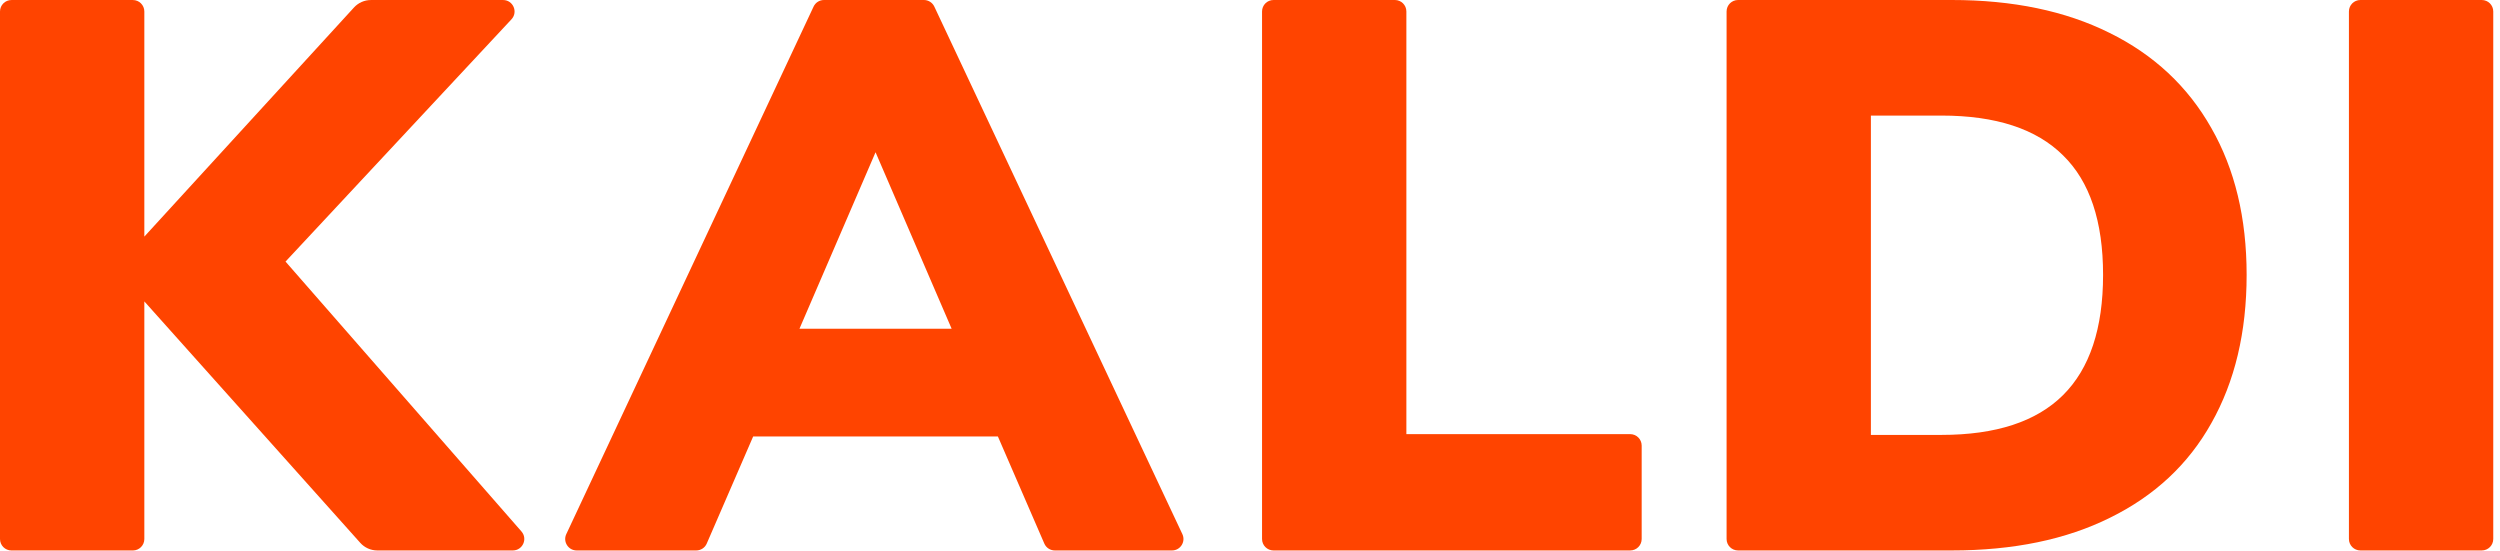
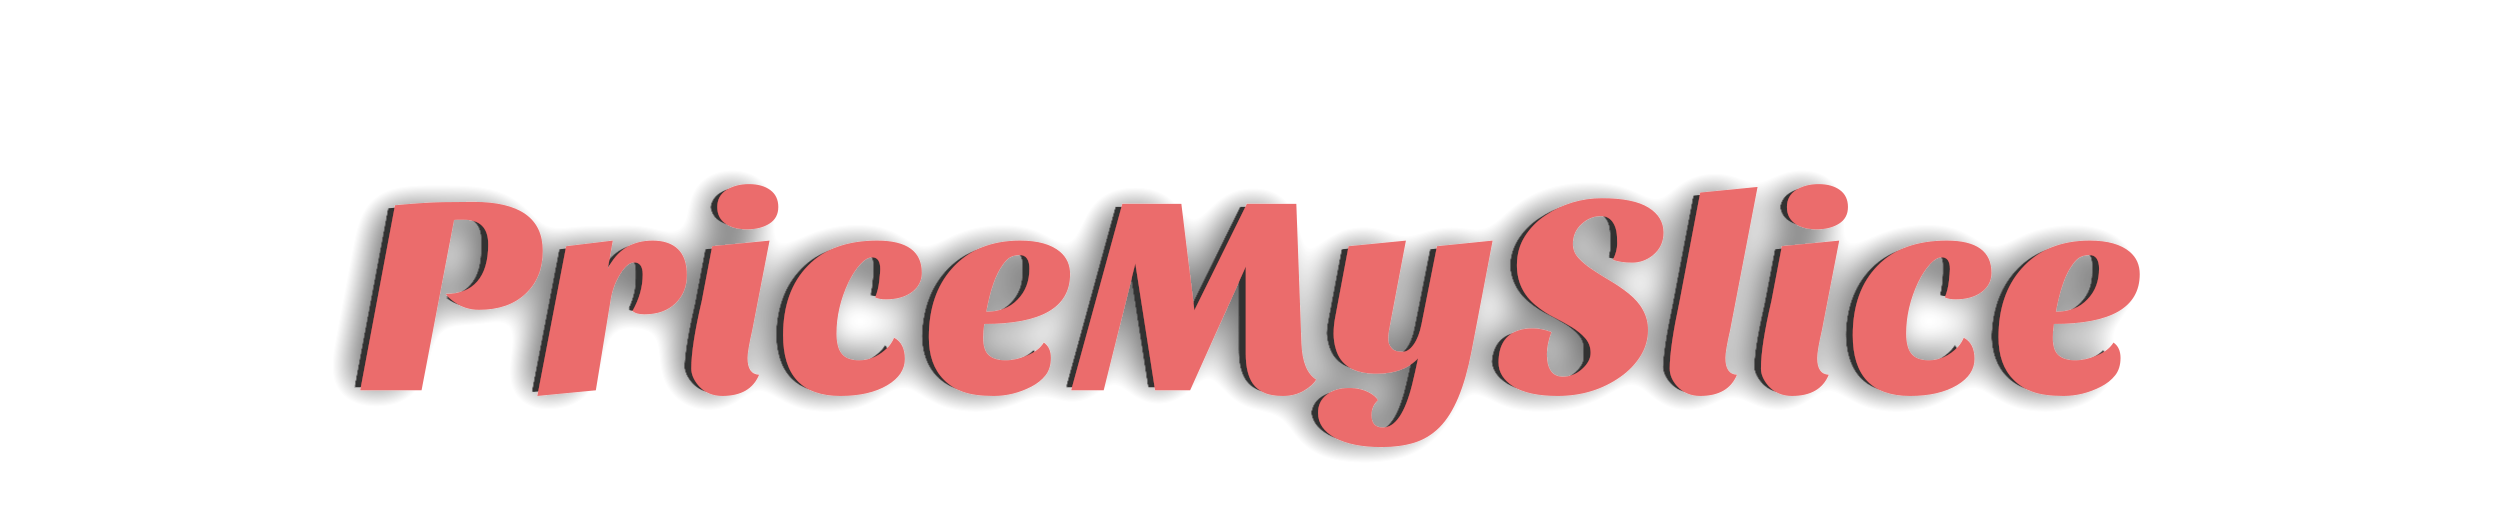
- <svg xmlns="http://www.w3.org/2000/svg" xmlns:xlink="http://www.w3.org/1999/xlink" viewBox="0 0 109 24">
-   <g transform="translate(-1470)">
-     <g style="mix-blend-mode:normal" transform="translate(1470)" fill="#f40">
-       <use xlink:href="#b" style="mix-blend-mode:normal" />
-       <use xlink:href="#c" style="mix-blend-mode:normal" />
-       <use xlink:href="#d" style="mix-blend-mode:normal" />
-       <use xlink:href="#e" style="mix-blend-mode:normal" />
-       <use xlink:href="#f" style="mix-blend-mode:normal" />
+ <svg xmlns="http://www.w3.org/2000/svg" width="708.075px" height="146.607px" viewBox="-104.038 1.696 708.075 146.607" style="background: rgba(0, 0, 0, 0);" preserveAspectRatio="xMidYMid">
+   <defs>
+     <filter id="editing-extrude-glow">
+       <feFlood flood-color="#333333" result="flood-1" />
+       <feMorphology operator="erode" radius="1" in="SourceAlpha" result="erode" />
+       <feComposite operator="in" in="flood-1" in2="erode" result="comp1" />
+       <feConvolveMatrix order="3,3" divisor="1" in="comp1" result="convolve" kernelMatrix="0 0 0 1 1 1 0 0 0" />
+       <feOffset dx="-3" dy="0" in="convolve" result="extrude" />
+       <feComposite operator="in" in="flood-1" in2="extrude" result="comp-extrude" />
+       <feFlood flood-color="#000000" result="flood-2" />
+       <feComposite operator="in" in="flood-2" in2="SourceAlpha" result="comp2" />
+       <feMorphology operator="dilate" radius="1" in="comp2" result="dilate" />
+       <feOffset dx="-4.5" dy="0" in="dilate" result="offset" />
+       <feGaussianBlur in="offset" stdDeviation="5.8" result="blur" />
+       <feComponentTransfer in="blur" result="shadow">
+         <feFuncA type="linear" slope="0.8" intercept="-0.2" />
+       </feComponentTransfer>
+       <feMerge>
+         <feMergeNode in="shadow" />
+         <feMergeNode in="comp-extrude" />
+         <feMergeNode in="SourceGraphic" />
+       </feMerge>
+     </filter>
+   </defs>
+   <g filter="url(#editing-extrude-glow)">
+     <g transform="translate(-2.56, 112.24)">
+       <path d="M32.64-53.36L32.64-53.36L32.64-53.36Q52.24-53.36 52.24-39.52L52.24-39.52L52.24-39.52Q52.24-31.92 47.36-27.36L47.36-27.36L47.36-27.36Q42.56-22.80 34.16-22.80L34.16-22.80L34.16-22.80Q30.24-22.80 27.20-25.04L27.20-25.04L27.20-25.04Q25.76-26 24.80-27.28L24.80-27.28L24.80-27.28Q30.64-27.28 33.72-30.84L33.72-30.84L33.72-30.84Q36.80-34.40 36.80-41.36L36.80-41.36L36.80-41.36Q36.80-48.32 29.92-48.32L29.92-48.32L28-48.32L28-48.32Q27.52-48.32 27.12-48.24L27.12-48.24L17.92 0L0.56 0L10.40-52.40L10.40-52.40Q18.96-53.20 23.92-53.28L23.92-53.28L23.92-53.28Q28.88-53.36 32.64-53.36ZM77.68-22.48L77.68-22.48L77.68-22.48Q80.56-27.60 80.56-32.80L80.56-32.80L80.56-32.80Q80.56-36.24 78.08-36.24L78.08-36.24L78.08-36.24Q76.16-36.24 74.16-32.96L74.16-32.96L74.16-32.96Q72.08-29.68 71.44-25.44L71.44-25.44L67.28 0L50.72 1.60L58.88-40.80L72.08-42.40L70.64-34.32L70.64-34.32Q74.56-42.40 83.36-42.40L83.36-42.40L83.36-42.40Q88-42.40 90.52-40L90.52-40L90.52-40Q93.04-37.60 93.04-32.68L93.04-32.68L93.04-32.68Q93.04-27.76 89.80-24.64L89.80-24.64L89.80-24.64Q86.56-21.52 81.04-21.52L81.04-21.52L81.04-21.52Q78.64-21.52 77.68-22.48ZM113.52-4.40L113.52-4.40L113.52-4.40Q111.04 1.60 103.12 1.60L103.12 1.60L103.12 1.60Q99.04 1.60 96.48-1.20L96.48-1.20L96.48-1.20Q94.32-3.68 94.32-6.16L94.32-6.16L94.32-6.16Q94.32-12.64 97.28-25.28L97.28-25.28L100.24-40.80L116.48-42.40L111.60-17.12L111.60-17.12Q110.24-11.20 110.24-9.12L110.24-9.12L110.24-9.12Q110.24-4.56 113.52-4.40ZM101.68-51.92L101.68-51.92L101.68-51.92Q101.68-55.04 104.28-56.72L104.28-56.72L104.28-56.72Q106.88-58.40 110.64-58.40L110.64-58.40L110.64-58.40Q114.40-58.40 116.68-56.72L116.68-56.72L116.68-56.72Q118.96-55.04 118.96-51.92L118.96-51.92L118.96-51.92Q118.96-48.80 116.44-47.20L116.44-47.20L116.44-47.20Q113.92-45.60 110.16-45.60L110.16-45.60L110.16-45.60Q106.40-45.60 104.04-47.20L104.04-47.20L104.04-47.20Q101.68-48.80 101.68-51.92ZM159.60-33.28L159.60-33.28L159.60-33.28Q159.60-29.92 156.80-27.84L156.80-27.84L156.80-27.84Q154-25.76 149.44-25.76L149.44-25.76L149.44-25.76Q147.52-25.76 146.40-26.32L146.40-26.32L146.40-26.32Q147.28-28.40 147.56-31L147.56-31L147.56-31Q147.84-33.60 147.84-34.32L147.84-34.32L147.84-34.32Q147.84-37.68 145.52-37.68L145.52-37.68L145.52-37.68Q143.92-37.68 142.12-35.68L142.12-35.68L142.12-35.68Q140.32-33.68 138.80-30.56L138.80-30.56L138.80-30.56Q135.44-23.36 135.44-16.08L135.44-16.08L135.44-16.08Q135.44-12.08 136.96-10.28L136.96-10.28L136.96-10.28Q138.48-8.48 141.84-8.48L141.84-8.48L141.84-8.48Q146.48-8.48 150.16-12.32L150.16-12.32L150.16-12.32Q151.20-13.52 151.76-14.88L151.76-14.88L151.76-14.88Q154.80-13.28 154.80-8.88L154.80-8.88L154.80-8.88Q154.80-4.40 149.84-1.44L149.84-1.44L149.84-1.44Q144.72 1.60 136.56 1.60L136.56 1.60L136.56 1.60Q120.32 1.60 120.32-15.60L120.32-15.60L120.32-15.60Q120.32-28.16 127.44-35.36L127.44-35.36L127.44-35.36Q134.32-42.40 146.96-42.40L146.96-42.40L146.96-42.40Q159.60-42.40 159.60-33.28ZM194.16-13.52L194.16-13.52L194.16-13.52Q196.16-12.16 196.16-9.16L196.16-9.16L196.16-9.16Q196.16-6.16 194.64-4.24L194.64-4.24L194.64-4.24Q193.12-2.32 190.64-1.04L190.64-1.04L190.64-1.04Q185.52 1.60 180 1.60L180 1.60L180 1.60Q174.48 1.60 171.24 0.40L171.24 0.40L171.24 0.40Q168-0.80 165.84-3.04L165.84-3.04L165.84-3.04Q161.60-7.28 161.60-15.04L161.60-15.04L161.60-15.04Q161.60-27.12 168.16-34.48L168.16-34.48L168.16-34.48Q175.20-42.40 187.44-42.40L187.44-42.40L187.44-42.40Q195.04-42.40 198.80-39.20L198.80-39.20L198.80-39.20Q201.60-36.80 201.60-32.88L201.60-32.88L201.60-32.88Q201.60-18.80 177.28-18.80L177.28-18.80L177.28-18.80Q176.96-16.72 176.96-14.96L176.96-14.96L176.96-14.96Q176.96-11.28 178.60-9.88L178.60-9.88L178.60-9.88Q180.24-8.48 183.28-8.48L183.28-8.48L183.28-8.48Q186.32-8.48 189.56-9.88L189.56-9.88L189.56-9.88Q192.80-11.28 194.16-13.52ZM177.84-22.24L177.84-22.24L177.84-22.24Q183.52-22.24 186.80-25.76L186.80-25.76L186.80-25.76Q190.08-29.12 190.08-34.48L190.08-34.48L190.08-34.48Q190.08-36.32 189.40-37.32L189.40-37.32L189.40-37.32Q188.72-38.32 187.36-38.32L187.36-38.32L187.36-38.32Q186-38.32 184.84-37.80L184.84-37.80L184.84-37.80Q183.68-37.28 182.48-35.52L182.48-35.52L182.48-35.52Q179.52-31.52 177.84-22.24ZM211.12 0L201.92 0L216.40-52.80L233.12-52.80L236.80-22.64L251.68-52.80L265.68-52.80L267.12-13.28L267.12-13.28Q267.44-5.44 271.28-3.04L271.28-3.04L271.28-3.04Q270.40-1.44 267.84 0.08L267.84 0.08L267.84 0.08Q265.28 1.60 261.88 1.60L261.88 1.60L261.88 1.60Q258.48 1.60 256.48 0.64L256.48 0.64L256.48 0.64Q254.48-0.32 253.36-1.92L253.36-1.92L253.36-1.92Q251.36-4.80 251.36-10.32L251.36-10.32L251.36-35.04L235.60 0L225.68 0L220.08-35.92L211.12 0ZM300.16-9.04L300.16-9.04L300.16-9.04Q296-4.72 288.40-4.72L288.40-4.72L288.40-4.72Q278.88-4.72 276.88-11.68L276.88-11.68L276.88-11.68Q276.24-13.76 276.24-16.08L276.24-16.08L276.24-16.08Q276.24-18.40 276.72-20.80L276.72-20.80L280.48-40.80L296.72-42.40L292.32-19.12L292.32-19.12Q292.16-18.08 291.92-16.96L291.92-16.96L291.92-16.96Q291.68-15.84 291.68-14.68L291.68-14.68L291.68-14.68Q291.68-13.52 292.08-12.76L292.08-12.76L292.08-12.76Q292.48-12 293.04-11.52L293.04-11.52L293.04-11.52Q294-10.88 295.72-10.88L295.72-10.88L295.72-10.88Q297.44-10.88 298.92-12.96L298.92-12.96L298.92-12.96Q300.40-15.04 301.12-18.64L301.12-18.64L305.52-40.80L321.28-42.40L315.28-10.96L315.28-10.96Q312.32 4.40 306.24 10.48L306.24 10.48L306.24 10.48Q303.12 13.60 299.08 14.84L299.08 14.84L299.08 14.84Q295.04 16.08 289.84 16.08L289.84 16.08L289.84 16.08Q281.44 16.08 276.64 13.44L276.64 13.44L276.64 13.44Q271.84 10.80 271.84 6.40L271.84 6.40L271.84 6.40Q271.84 3.12 274.32 1.24L274.32 1.24L274.32 1.24Q276.80-0.64 280.64-0.64L280.64-0.64L280.64-0.64Q284-0.64 286.56 0.80L286.56 0.80L286.56 0.80Q288.08 1.68 288.80 2.80L288.80 2.80L288.80 2.80Q286.96 4.40 286.96 7.04L286.96 7.04L286.96 7.04Q286.96 10.56 290.16 10.56L290.16 10.56L290.16 10.56Q295.44 10.56 298.48-1.60L298.48-1.60L298.48-1.60Q299.36-5.20 300.16-9.04ZM355.36-36.96L355.36-36.96L355.36-36.96Q356.56-39.36 356.56-41.60L356.56-41.60L356.56-41.60Q356.56-43.84 356.32-45.08L356.32-45.08L356.32-45.08Q356.08-46.32 355.52-47.28L355.52-47.28L355.52-47.28Q354.32-49.36 351.92-49.36L351.92-49.36L351.92-49.36Q348.96-49.36 346.56-47.20L346.56-47.20L346.56-47.20Q344-44.96 344-41.44L344-41.44L344-41.44Q344-39.20 345.56-37.48L345.56-37.48L345.56-37.48Q347.12-35.76 349.52-34.16L349.52-34.16L349.52-34.16Q351.92-32.56 354.64-30.96L354.64-30.96L354.64-30.96Q357.36-29.36 359.76-27.44L359.76-27.44L359.76-27.44Q365.28-23.04 365.28-17.12L365.28-17.12L365.28-17.12Q365.28-13.12 363.16-9.72L363.16-9.72L363.16-9.72Q361.04-6.32 357.52-3.84L357.52-3.84L357.52-3.84Q349.84 1.60 339.68 1.60L339.68 1.60L339.68 1.60Q331.44 1.60 327.20-1.08L327.20-1.08L327.20-1.08Q322.96-3.76 322.96-7.84L322.96-7.84L322.96-7.84Q322.96-15.12 328.64-16.96L328.64-16.96L328.64-16.96Q330.24-17.52 332.68-17.52L332.68-17.52L332.68-17.52Q335.12-17.52 337.92-16.48L337.92-16.48L337.92-16.48Q336.64-13.20 336.64-10.24L336.64-10.24L336.64-10.24Q336.64-3.84 341.20-3.84L341.20-3.84L341.20-3.84Q344.16-3.84 346.60-6L346.60-6L346.60-6Q349.04-8.16 349.04-10.60L349.04-10.60L349.04-10.60Q349.04-13.04 347.48-14.80L347.48-14.80L347.48-14.80Q345.92-16.56 343.60-17.96L343.60-17.96L343.60-17.96Q341.28-19.36 338.60-20.72L338.60-20.72L338.60-20.72Q335.92-22.08 333.60-24L333.60-24L333.60-24Q328.16-28.40 328.16-35.44L328.16-35.44L328.16-35.44Q328.16-40 330.40-43.56L330.40-43.56L330.40-43.56Q332.64-47.12 336.24-49.52L336.24-49.52L336.24-49.52Q343.44-54.40 352.28-54.40L352.28-54.40L352.28-54.40Q361.12-54.40 365.40-51.76L365.40-51.76L365.40-51.76Q369.68-49.12 369.68-44.64L369.68-44.64L369.68-44.64Q369.68-40.72 366.64-38.24L366.64-38.24L366.64-38.24Q364-36.16 360.80-36.16L360.80-36.16L360.80-36.16Q357.60-36.16 355.36-36.96ZM390.48-4.40L390.48-4.40L390.48-4.40Q388 1.60 380.08 1.60L380.08 1.60L380.08 1.60Q376.08 1.60 373.52-1.20L373.52-1.20L373.52-1.20Q371.44-3.52 371.44-6.16L371.44-6.16L371.44-6.16Q371.44-12.16 374.24-25.28L374.24-25.28L380.08-56L396.32-57.60L388.56-17.12L388.56-17.12Q387.20-11.20 387.20-9.12L387.20-9.12L387.20-9.12Q387.20-4.56 390.48-4.40ZM416.48-4.40L416.48-4.40L416.48-4.40Q414 1.60 406.08 1.60L406.08 1.60L406.08 1.60Q402 1.60 399.44-1.20L399.44-1.20L399.44-1.20Q397.28-3.68 397.28-6.16L397.28-6.16L397.28-6.16Q397.28-12.64 400.24-25.28L400.24-25.28L403.20-40.80L419.44-42.40L414.56-17.12L414.56-17.12Q413.20-11.20 413.20-9.12L413.20-9.12L413.20-9.12Q413.20-4.56 416.48-4.40ZM404.64-51.92L404.64-51.92L404.64-51.92Q404.64-55.04 407.24-56.72L407.24-56.72L407.24-56.72Q409.84-58.40 413.60-58.40L413.60-58.40L413.60-58.40Q417.36-58.40 419.64-56.72L419.64-56.72L419.64-56.72Q421.92-55.04 421.92-51.92L421.92-51.92L421.92-51.92Q421.92-48.80 419.40-47.20L419.40-47.20L419.40-47.20Q416.88-45.60 413.12-45.60L413.12-45.60L413.12-45.60Q409.36-45.60 407-47.20L407-47.20L407-47.20Q404.64-48.80 404.64-51.92ZM462.56-33.28L462.56-33.28L462.56-33.28Q462.56-29.92 459.76-27.84L459.76-27.84L459.76-27.84Q456.96-25.76 452.40-25.76L452.40-25.76L452.40-25.76Q450.48-25.76 449.36-26.32L449.36-26.32L449.36-26.32Q450.24-28.40 450.52-31L450.52-31L450.52-31Q450.80-33.60 450.80-34.32L450.80-34.32L450.80-34.32Q450.80-37.68 448.48-37.68L448.48-37.68L448.48-37.68Q446.88-37.68 445.08-35.68L445.08-35.68L445.08-35.68Q443.28-33.68 441.76-30.56L441.76-30.56L441.76-30.56Q438.40-23.36 438.40-16.08L438.40-16.08L438.40-16.08Q438.40-12.08 439.92-10.28L439.92-10.28L439.92-10.28Q441.44-8.48 444.80-8.48L444.80-8.48L444.80-8.48Q449.44-8.48 453.12-12.32L453.12-12.32L453.12-12.32Q454.16-13.52 454.72-14.88L454.72-14.88L454.72-14.88Q457.76-13.28 457.76-8.88L457.76-8.88L457.76-8.88Q457.76-4.40 452.80-1.44L452.80-1.44L452.80-1.44Q447.68 1.60 439.52 1.60L439.52 1.60L439.52 1.60Q423.28 1.60 423.28-15.60L423.28-15.60L423.28-15.60Q423.28-28.16 430.40-35.36L430.40-35.36L430.40-35.36Q437.28-42.40 449.92-42.40L449.92-42.40L449.92-42.40Q462.56-42.40 462.56-33.28ZM497.12-13.52L497.12-13.52L497.12-13.52Q499.12-12.16 499.12-9.16L499.12-9.16L499.12-9.16Q499.12-6.16 497.60-4.24L497.60-4.24L497.60-4.24Q496.08-2.32 493.60-1.04L493.60-1.04L493.60-1.04Q488.48 1.60 482.96 1.60L482.96 1.60L482.96 1.60Q477.44 1.60 474.20 0.40L474.20 0.40L474.20 0.40Q470.96-0.80 468.80-3.04L468.80-3.04L468.80-3.04Q464.56-7.28 464.56-15.04L464.56-15.04L464.56-15.04Q464.56-27.12 471.12-34.48L471.12-34.48L471.12-34.48Q478.16-42.40 490.40-42.40L490.40-42.40L490.40-42.40Q498-42.40 501.76-39.20L501.76-39.20L501.76-39.20Q504.56-36.80 504.56-32.88L504.56-32.88L504.56-32.88Q504.56-18.80 480.24-18.80L480.24-18.80L480.24-18.80Q479.92-16.72 479.92-14.96L479.92-14.96L479.92-14.96Q479.92-11.28 481.56-9.88L481.56-9.88L481.56-9.88Q483.20-8.48 486.24-8.48L486.24-8.48L486.24-8.48Q489.28-8.48 492.52-9.88L492.52-9.88L492.52-9.88Q495.76-11.28 497.12-13.52ZM480.80-22.24L480.80-22.24L480.80-22.24Q486.48-22.24 489.76-25.76L489.76-25.76L489.76-25.76Q493.04-29.12 493.04-34.48L493.04-34.48L493.04-34.48Q493.04-36.32 492.36-37.32L492.36-37.32L492.36-37.32Q491.68-38.32 490.32-38.32L490.32-38.32L490.32-38.32Q488.96-38.32 487.80-37.80L487.80-37.80L487.80-37.80Q486.64-37.28 485.44-35.52L485.44-35.52L485.44-35.52Q482.48-31.52 480.80-22.24Z" fill="#eb6c6c" />
    </g>
  </g>
-   <defs>
-     <path id="b" d="M22.735 23.171c.283.323.053.829-.376.829h-5.907c-.285 0-.556-.121-.745-.333l-9.414-10.526v10.36c0 .276-.224.5-.5.5h-5.293c-.276 0-.5-.224-.5-.5v-23c0-.276.224-.5.5-.5h5.293c.276 0 .5.224.5.5v9.815l9.141-9.99c.19-.207.457-.325.738-.325h5.762c.437 0 .664.521.366.841l-9.851 10.563 10.287 11.767z" />
-     <path id="c" d="M45.991 24c-.199 0-.38-.118-.459-.301l-2.024-4.669h-10.67l-2.024 4.669c-.079.183-.259.301-.459.301h-5.212c-.366 0-.608-.381-.453-.712l10.782-23c.082-.176.259-.288.453-.288h4.358c.194 0 .37.112.453.287l10.815 23c.156.332-.086.713-.452.713h-5.108zm-11.135-9.668h6.635l-3.317-7.694-3.317 7.694z" />
-     <path id="d" d="M55.525 24c-.276 0-.5-.224-.5-.5v-23c0-.276.224-.5.5-.5h5.293c.276 0 .5.224.5.5v18.428h9.759c.276 0 .5.224.5.5v4.072c0 .276-.224.5-.5.5h-15.552z" />
-     <path id="e" d="M75.279.5c0-.276.224-.5.5-.5h9.315c2.667 0 4.959.477 6.874 1.43 1.938.953 3.42 2.338 4.446 4.153 1.026 1.793 1.539 3.926 1.539 6.4 0 2.496-.513 4.652-1.539 6.468-1.003 1.793-2.474 3.166-4.412 4.119-1.915.953-4.218 1.43-6.908 1.43h-9.315c-.276 0-.5-.224-.5-.5v-23zm9.37 18.462c2.371 0 4.138-.579 5.301-1.736 1.163-1.157 1.744-2.905 1.744-5.242 0-2.338-.581-4.074-1.744-5.209-1.163-1.157-2.93-1.736-5.301-1.736h-3.078v13.923h3.078z" />
-     <path id="f" d="M102.913 24c-.276 0-.5-.224-.5-.5v-23c0-.276.224-.5.5-.5h5.293c.276 0 .5.224.5.5v23c0 .276-.224.5-.5.5h-5.293z" />
-   </defs>
+   <style>text {
+   font-size: 64px;
+   font-family: Arial Black;
+   dominant-baseline: central;
+   text-anchor: middle;
+ }</style>
</svg>
